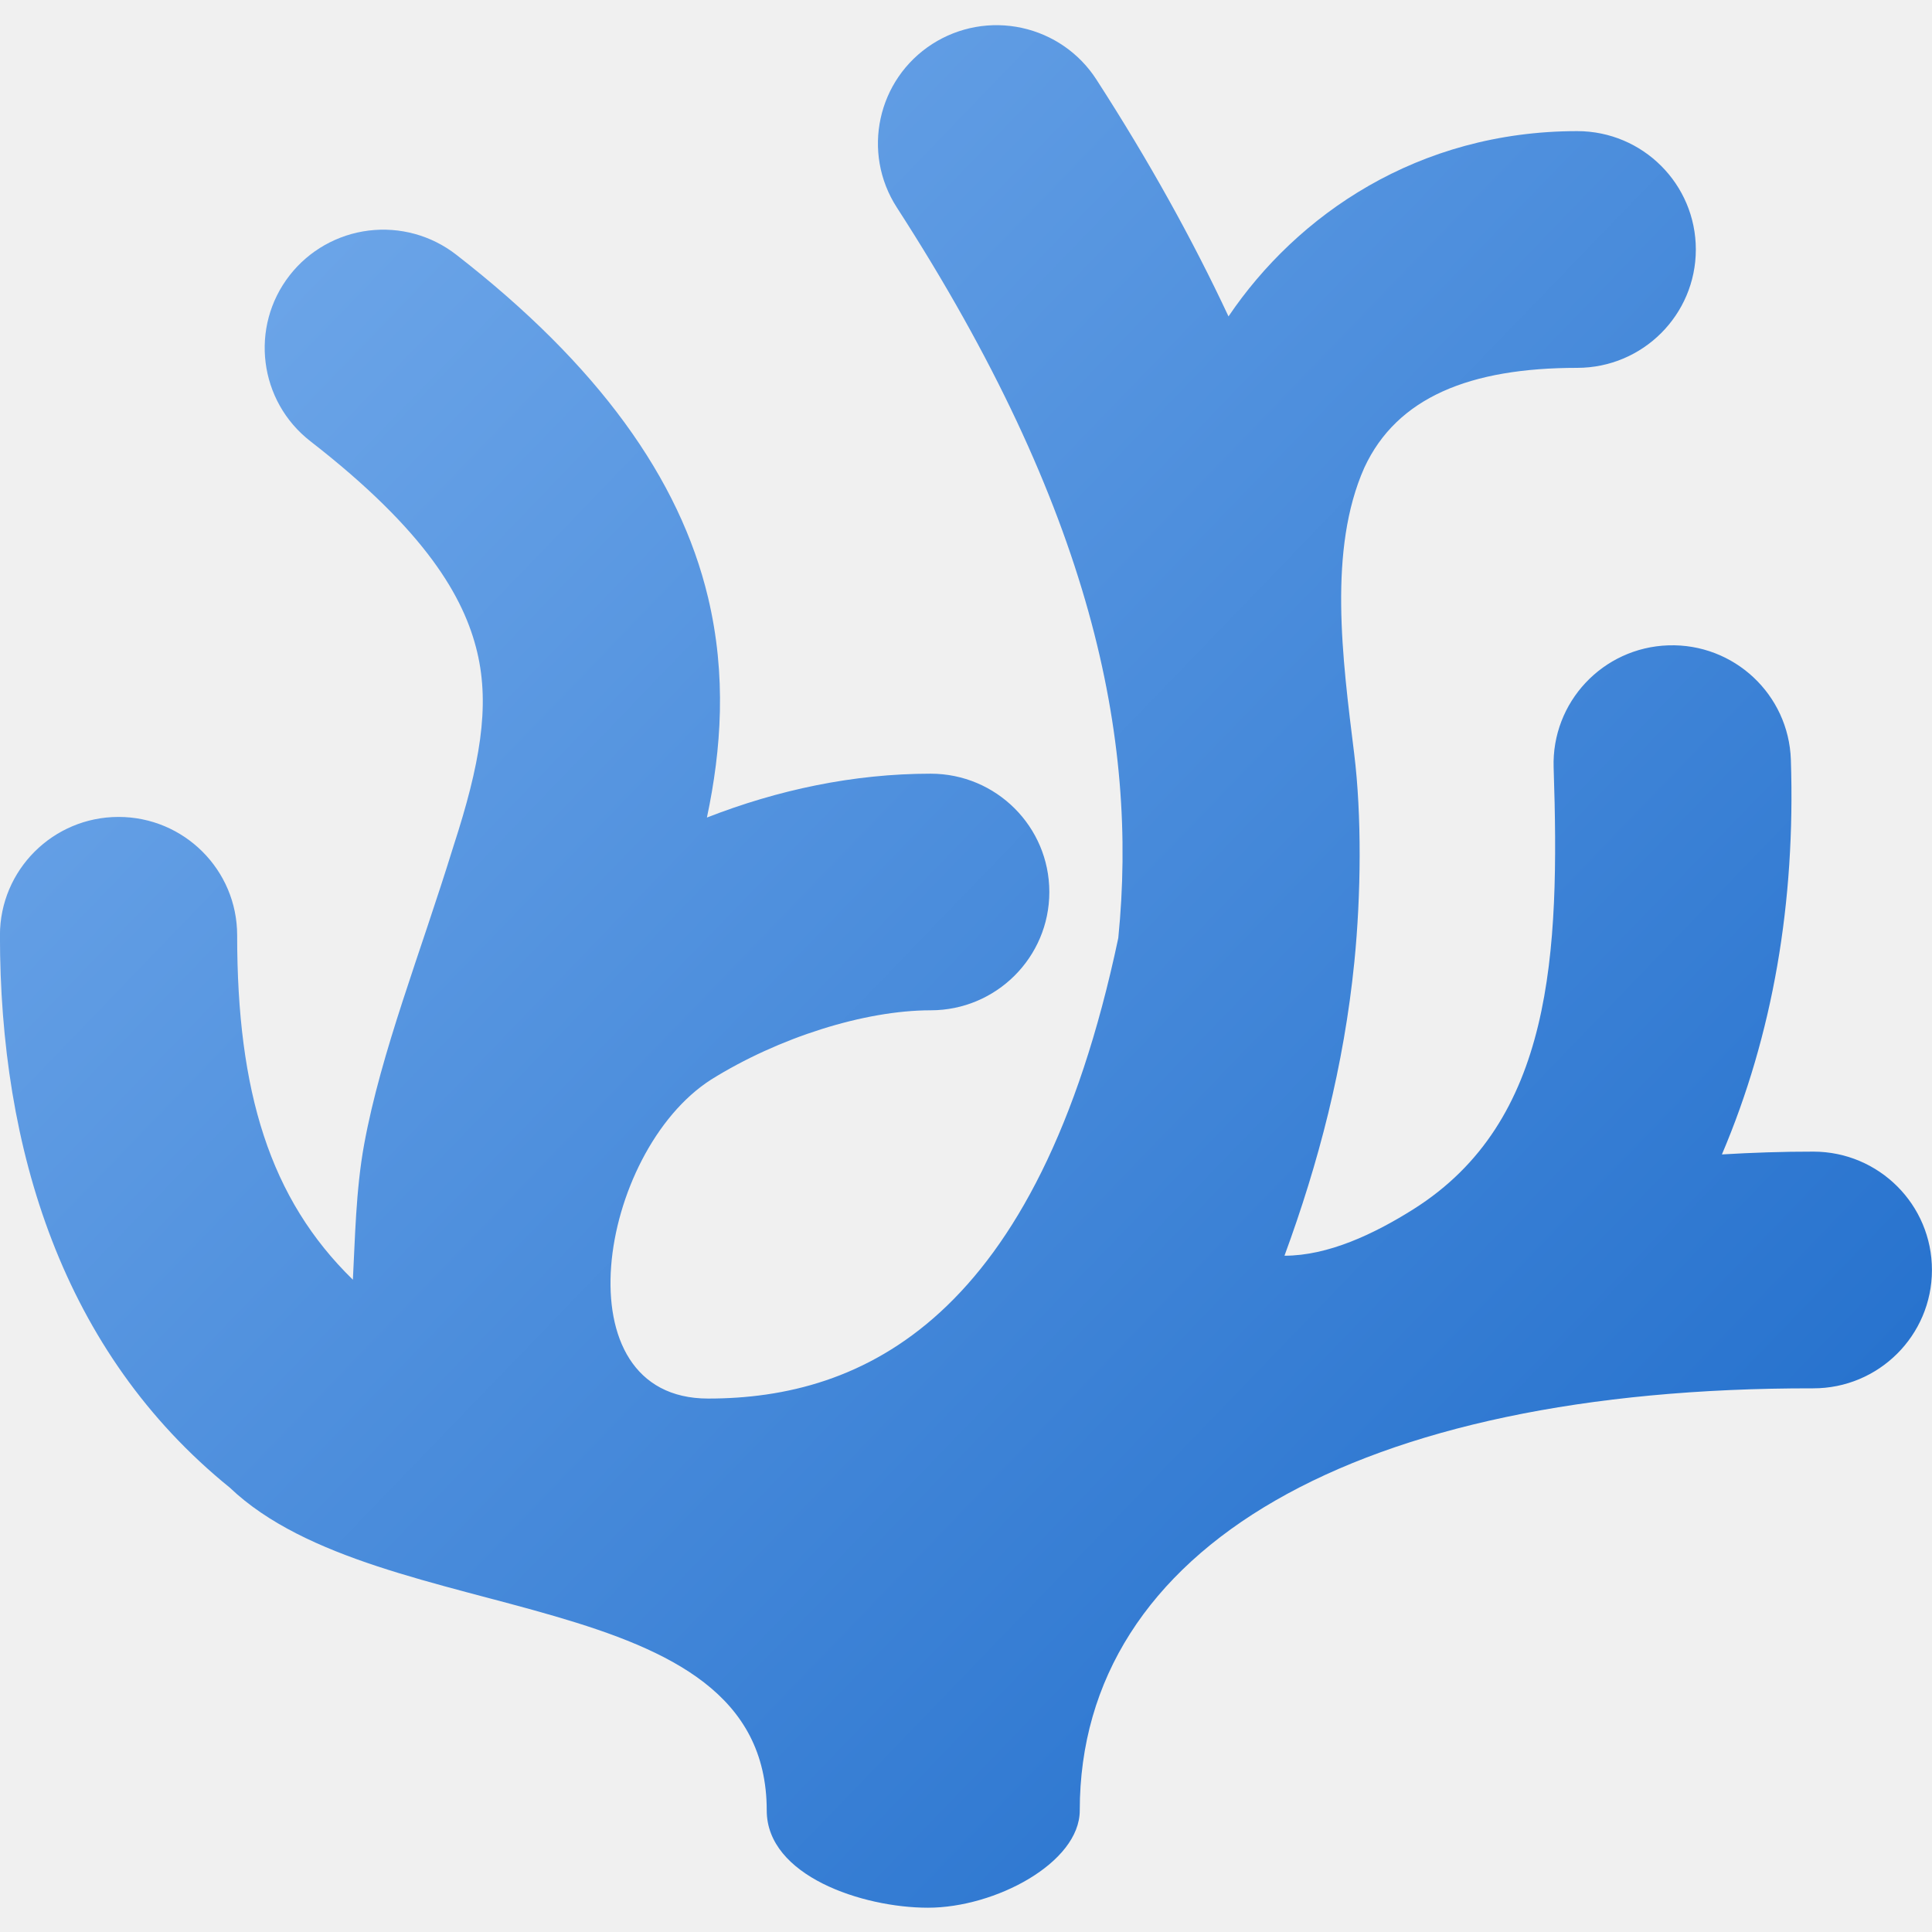
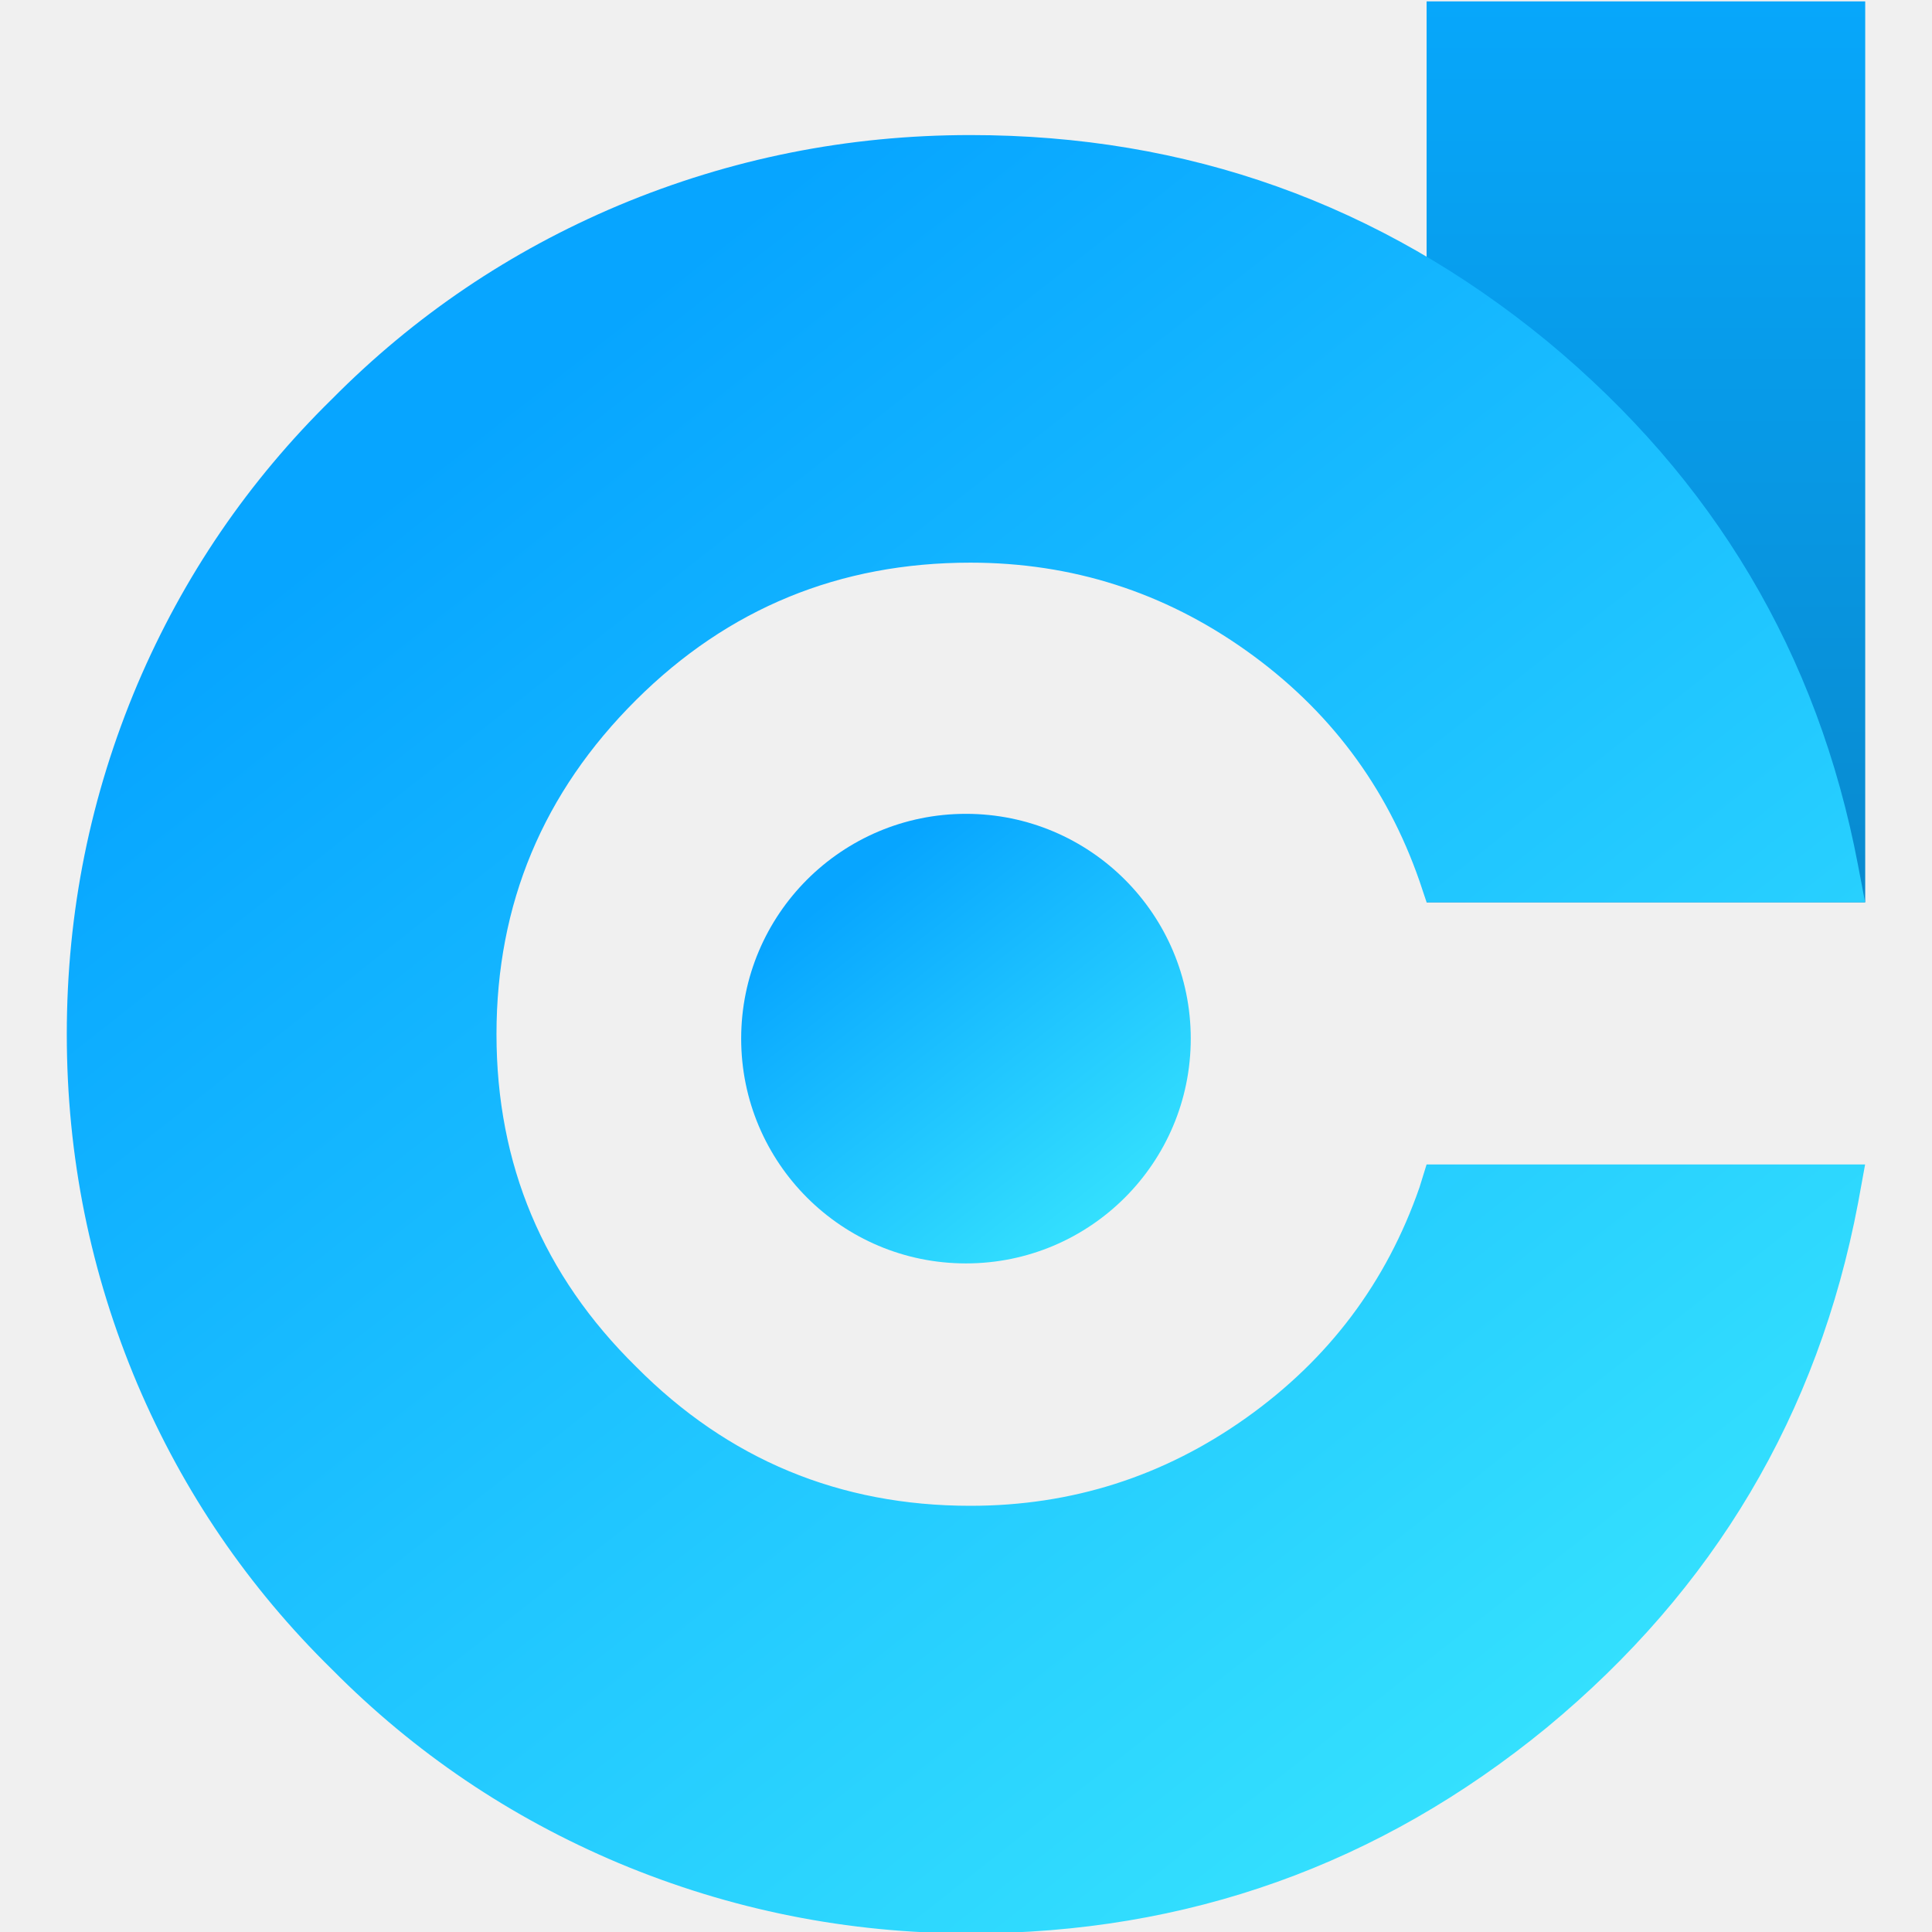
<svg xmlns="http://www.w3.org/2000/svg" version="1.1" x="0" y="0" width="1024" height="1024" viewBox="0, 0, 100, 100">
  <defs>
-     <linearGradient id="Gradient_1" gradientUnits="userSpaceOnUse" x1="199.997" y1="214.302" x2="296.665" y2="307.573" gradientTransform="matrix(1, 0, 0, 1, -200, -213)">
-       <stop offset="0" stop-color="#78AEED" />
-       <stop offset="1" stop-color="#1D6BCA" />
+     <linearGradient id="paint0_linear_173_844" x1="85.192" y1="0.072" x2="85.192" y2="46.704" gradientUnits="userSpaceOnUse">
+       <stop stop-color="#07A7FB" />
+       <stop offset="1" stop-color="#088ACF" />
    </linearGradient>
+     <linearGradient id="paint1_linear_173_844" x1="28.651" y1="18.793" x2="105.723" y2="116.529" gradientUnits="userSpaceOnUse">
+       <stop stop-color="#07A5FF" />
+       <stop offset="1" stop-color="#47F9FE" />
+     </linearGradient>
+     <linearGradient id="paint2_linear_173_844" x1="44.661" y1="45.074" x2="63.929" y2="69.508" gradientUnits="userSpaceOnUse">
+       <stop stop-color="#07A5FF" />
+       <stop offset="1" stop-color="#47F9FE" />
+     </linearGradient>
+     <clipPath id="clip0_173_844">
+       <rect width="100" height="100" fill="white" transform="translate(0 0.0717773)" />
+     </clipPath>
  </defs>
  <g id="Layer_1">
-     <path d="M48.26,2.274 C45.406,4.105 44.583,7.898 46.422,10.742 C56.531,26.397 58.917,38.205 57.882,48.553 C53.698,68.369 44.603,72.389 36.655,72.389 C28.895,72.389 30.973,59.618 36.806,55.88 C40.288,53.706 44.748,52.293 48.171,52.293 C51.563,52.293 54.313,49.552 54.313,46.17 C54.313,42.787 51.563,40.046 48.171,40.046 C44.173,40.046 40.251,40.886 36.59,42.316 C37.338,38.787 37.614,34.973 36.647,30.919 C35.179,24.763 30.953,18.883 23.615,13.183 C22.33,12.183 20.7,11.734 19.083,11.934 C17.466,12.134 15.995,12.966 14.994,14.248 C12.912,16.918 13.394,20.766 16.072,22.843 C22.05,27.486 24.024,30.923 24.699,33.752 C25.374,36.581 24.831,39.616 23.475,43.786 C21.742,49.406 19.73,54.423 18.848,59.234 C18.414,61.602 18.377,64.179 18.265,66.238 C13.96,62.042 12.275,56.502 12.275,48.407 C12.274,45.025 9.524,42.283 6.133,42.284 C2.744,42.287 -0.002,45.027 -0.003,48.407 C-0.003,59.463 3.23,69.983 11.895,77.001 C19.739,84.474 39.686,81.712 39.686,93.709 C39.686,97.095 44.642,98.743 48.033,98.743 C51.511,98.743 55.888,96.418 55.888,93.709 C55.888,80.097 70.233,71.824 93.848,71.86 C97.24,71.865 99.992,69.126 99.997,65.744 C100.003,62.361 97.259,59.614 93.867,59.608 C92.252,59.606 90.678,59.661 89.126,59.753 C91.766,53.544 92.937,46.708 92.695,39.324 C92.583,35.943 89.745,33.293 86.356,33.403 C82.963,33.513 80.305,36.346 80.416,39.729 C80.736,49.397 80.374,58.03 73.171,62.581 C71.123,63.874 68.742,64.996 66.484,64.996 C68.237,60.228 69.561,55.195 70.103,49.77 C70.449,46.308 70.486,42.195 70.091,39 C69.478,34.05 68.738,28.436 70.617,24.207 C72.305,20.565 76.087,19.04 81.64,19.04 C85.029,19.037 87.775,16.296 87.776,12.917 C87.778,9.534 85.031,6.79 81.64,6.787 C73.388,6.787 67.133,11.13 63.587,16.377 C61.733,12.417 59.475,8.336 56.747,4.112 C55.866,2.747 54.478,1.788 52.887,1.443 C52.099,1.272 51.285,1.257 50.491,1.399 C49.697,1.542 48.939,1.839 48.26,2.274 z" fill="url(#Gradient_1)" id="path6008" />
+     <path d="M73.841 18.875V0.072H96.543V46.704H73.841V18.875Z" fill="url(#paint0_linear_173_844)" />
+     <path d="M50.227 6.991C61.454 6.991 71.4 10.543 80.064 17.647C88.728 24.812 94.098 33.859 96.172 44.788L96.538 46.701H73.84L73.474 45.608C71.766 40.69 68.776 36.712 64.504 33.676C60.233 30.641 55.474 29.123 50.227 29.123C43.454 29.123 37.688 31.491 32.928 36.227C28.108 41.023 25.698 46.792 25.698 53.531C25.698 60.271 28.108 66.009 32.928 70.745C37.688 75.542 43.454 77.94 50.227 77.94C55.474 77.94 60.233 76.422 64.504 73.386C68.776 70.35 71.766 66.373 73.474 61.455L73.84 60.271H96.538L96.172 62.275C94.098 73.204 88.728 82.251 80.064 89.416C71.4 96.52 61.454 100.072 50.227 100.072C43.881 100.072 37.81 98.858 32.013 96.429C26.399 94.061 21.457 90.722 17.186 86.41C12.854 82.16 9.498 77.242 7.118 71.656C4.677 65.888 3.457 59.846 3.457 53.531C3.457 47.217 4.677 41.175 7.118 35.407C9.498 29.821 12.854 24.903 17.186 20.652C21.457 16.341 26.399 13.002 32.013 10.634C37.81 8.205 43.881 6.991 50.227 6.991Z" fill="url(#paint1_linear_173_844)" />
+     <circle cx="49.998" cy="53.759" r="11.635" fill="url(#paint2_linear_173_844)" />
  </g>
</svg>
